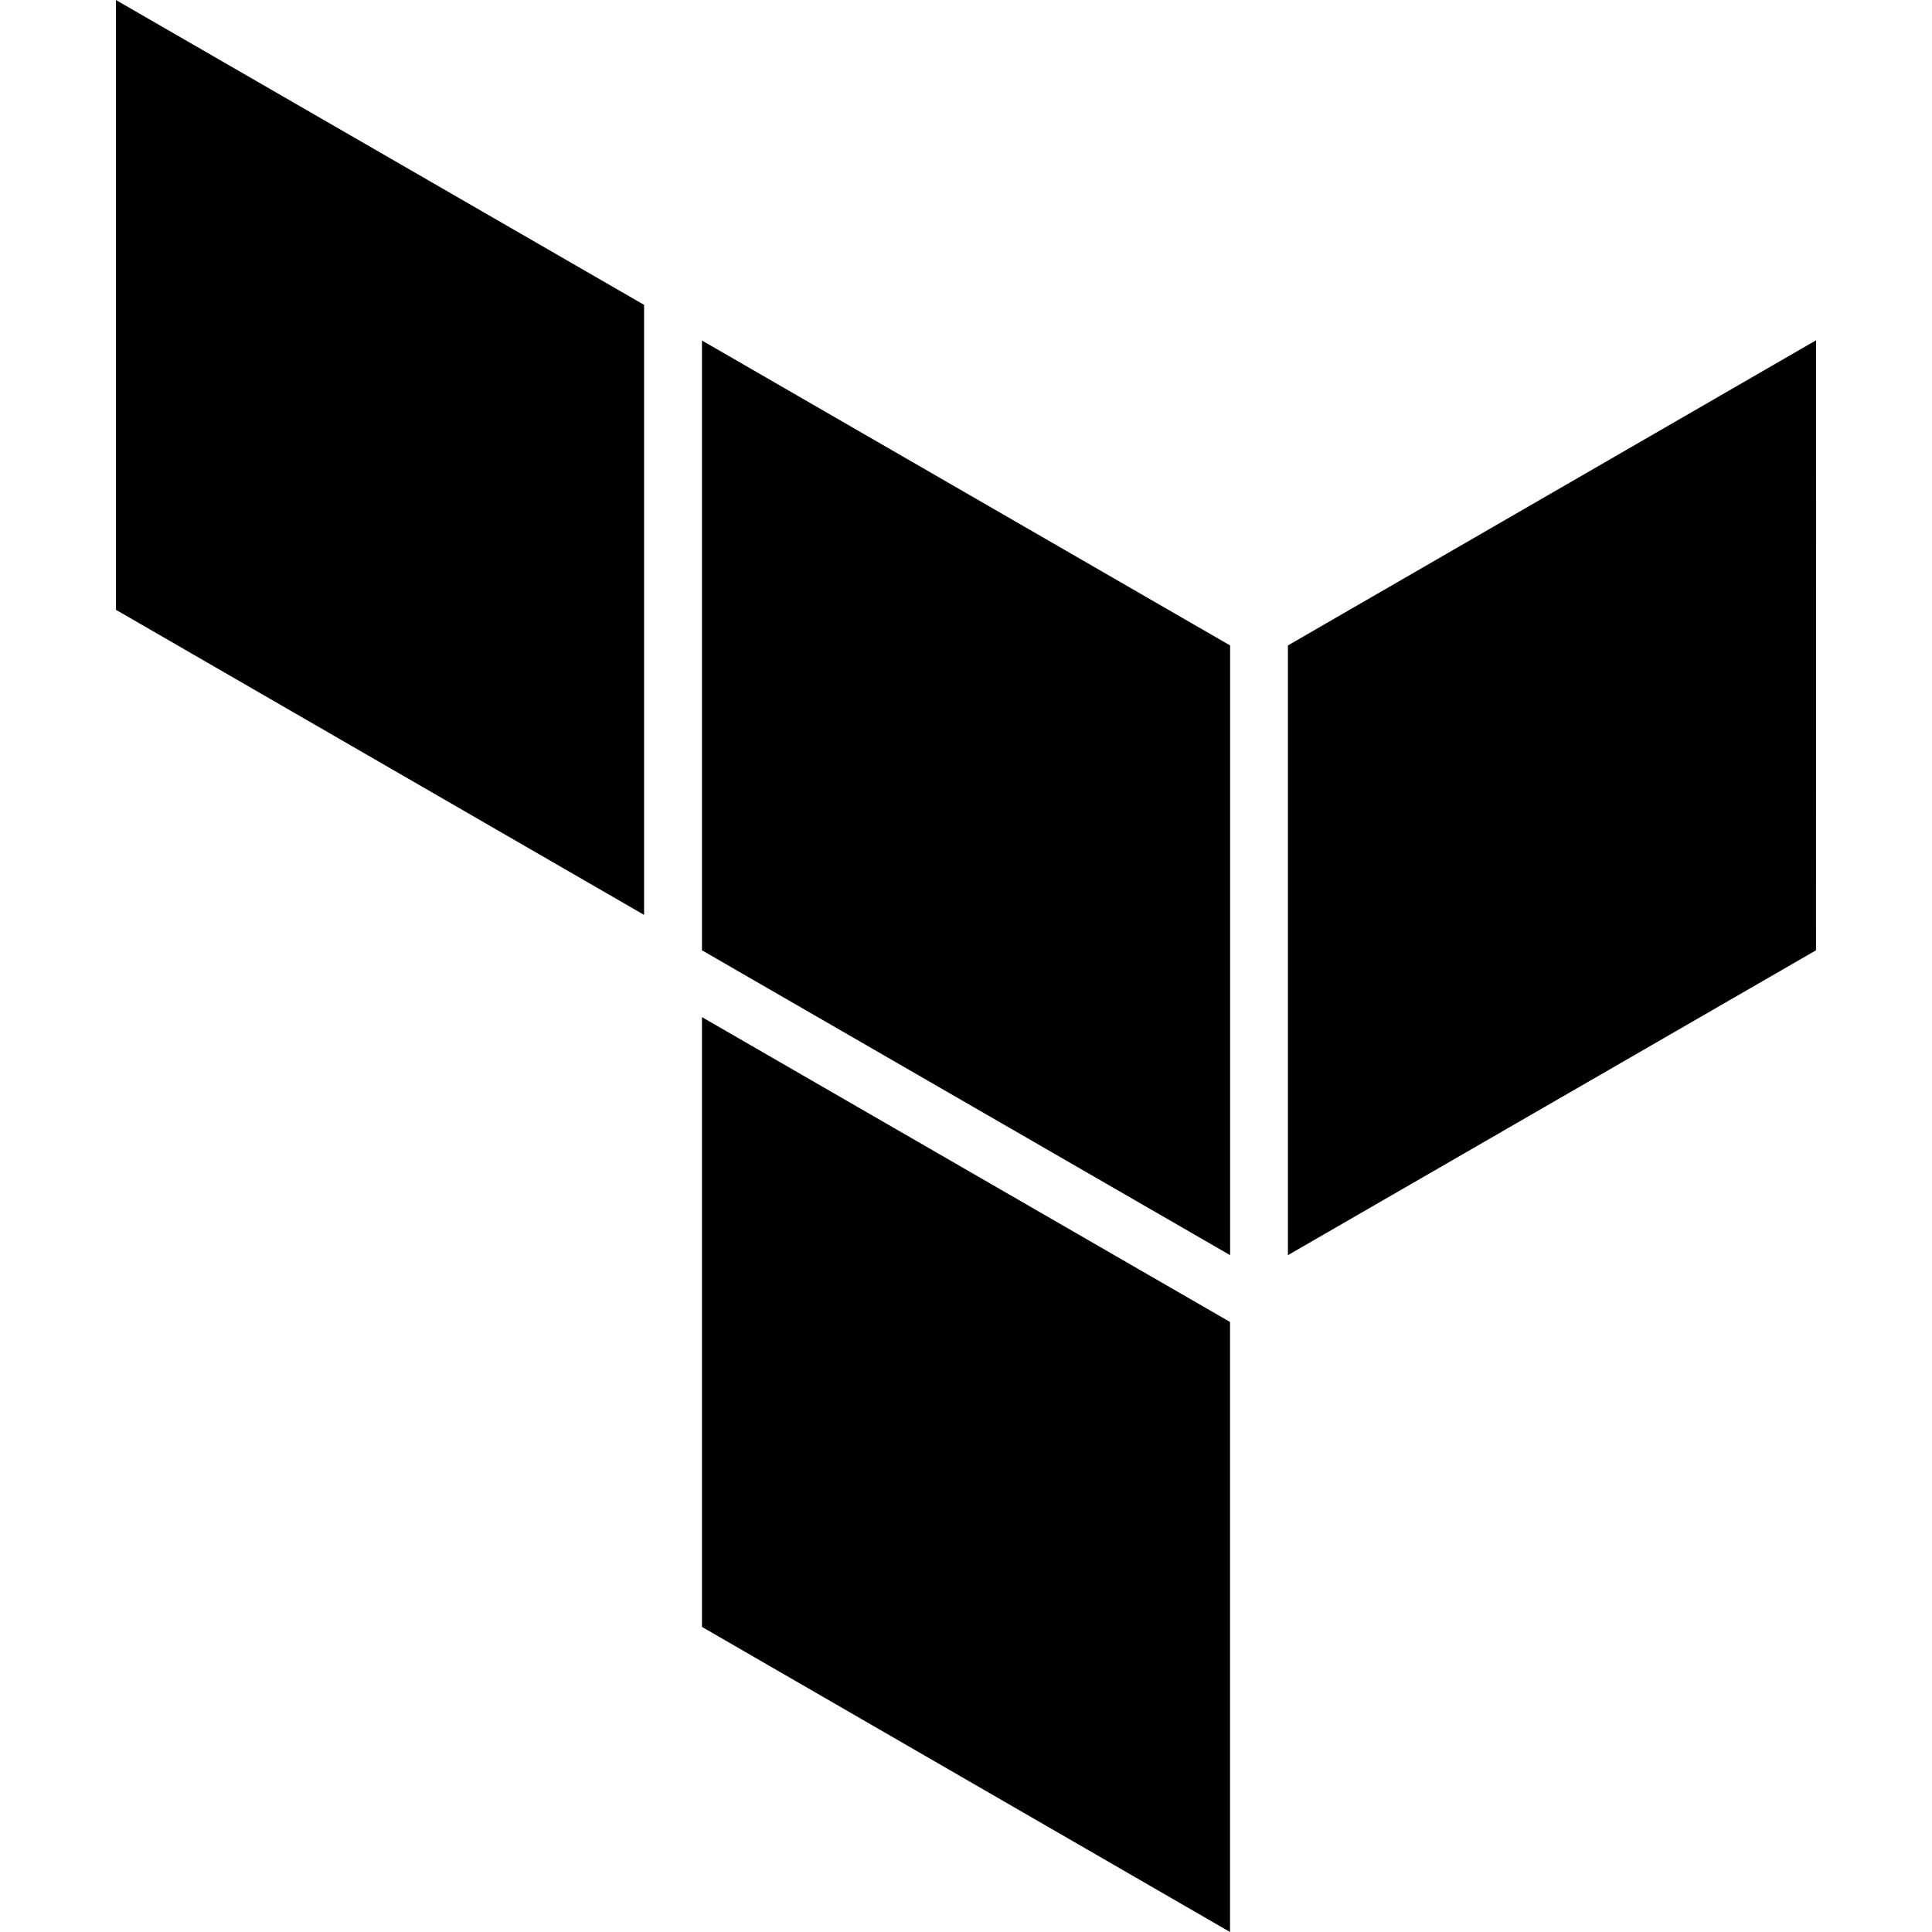
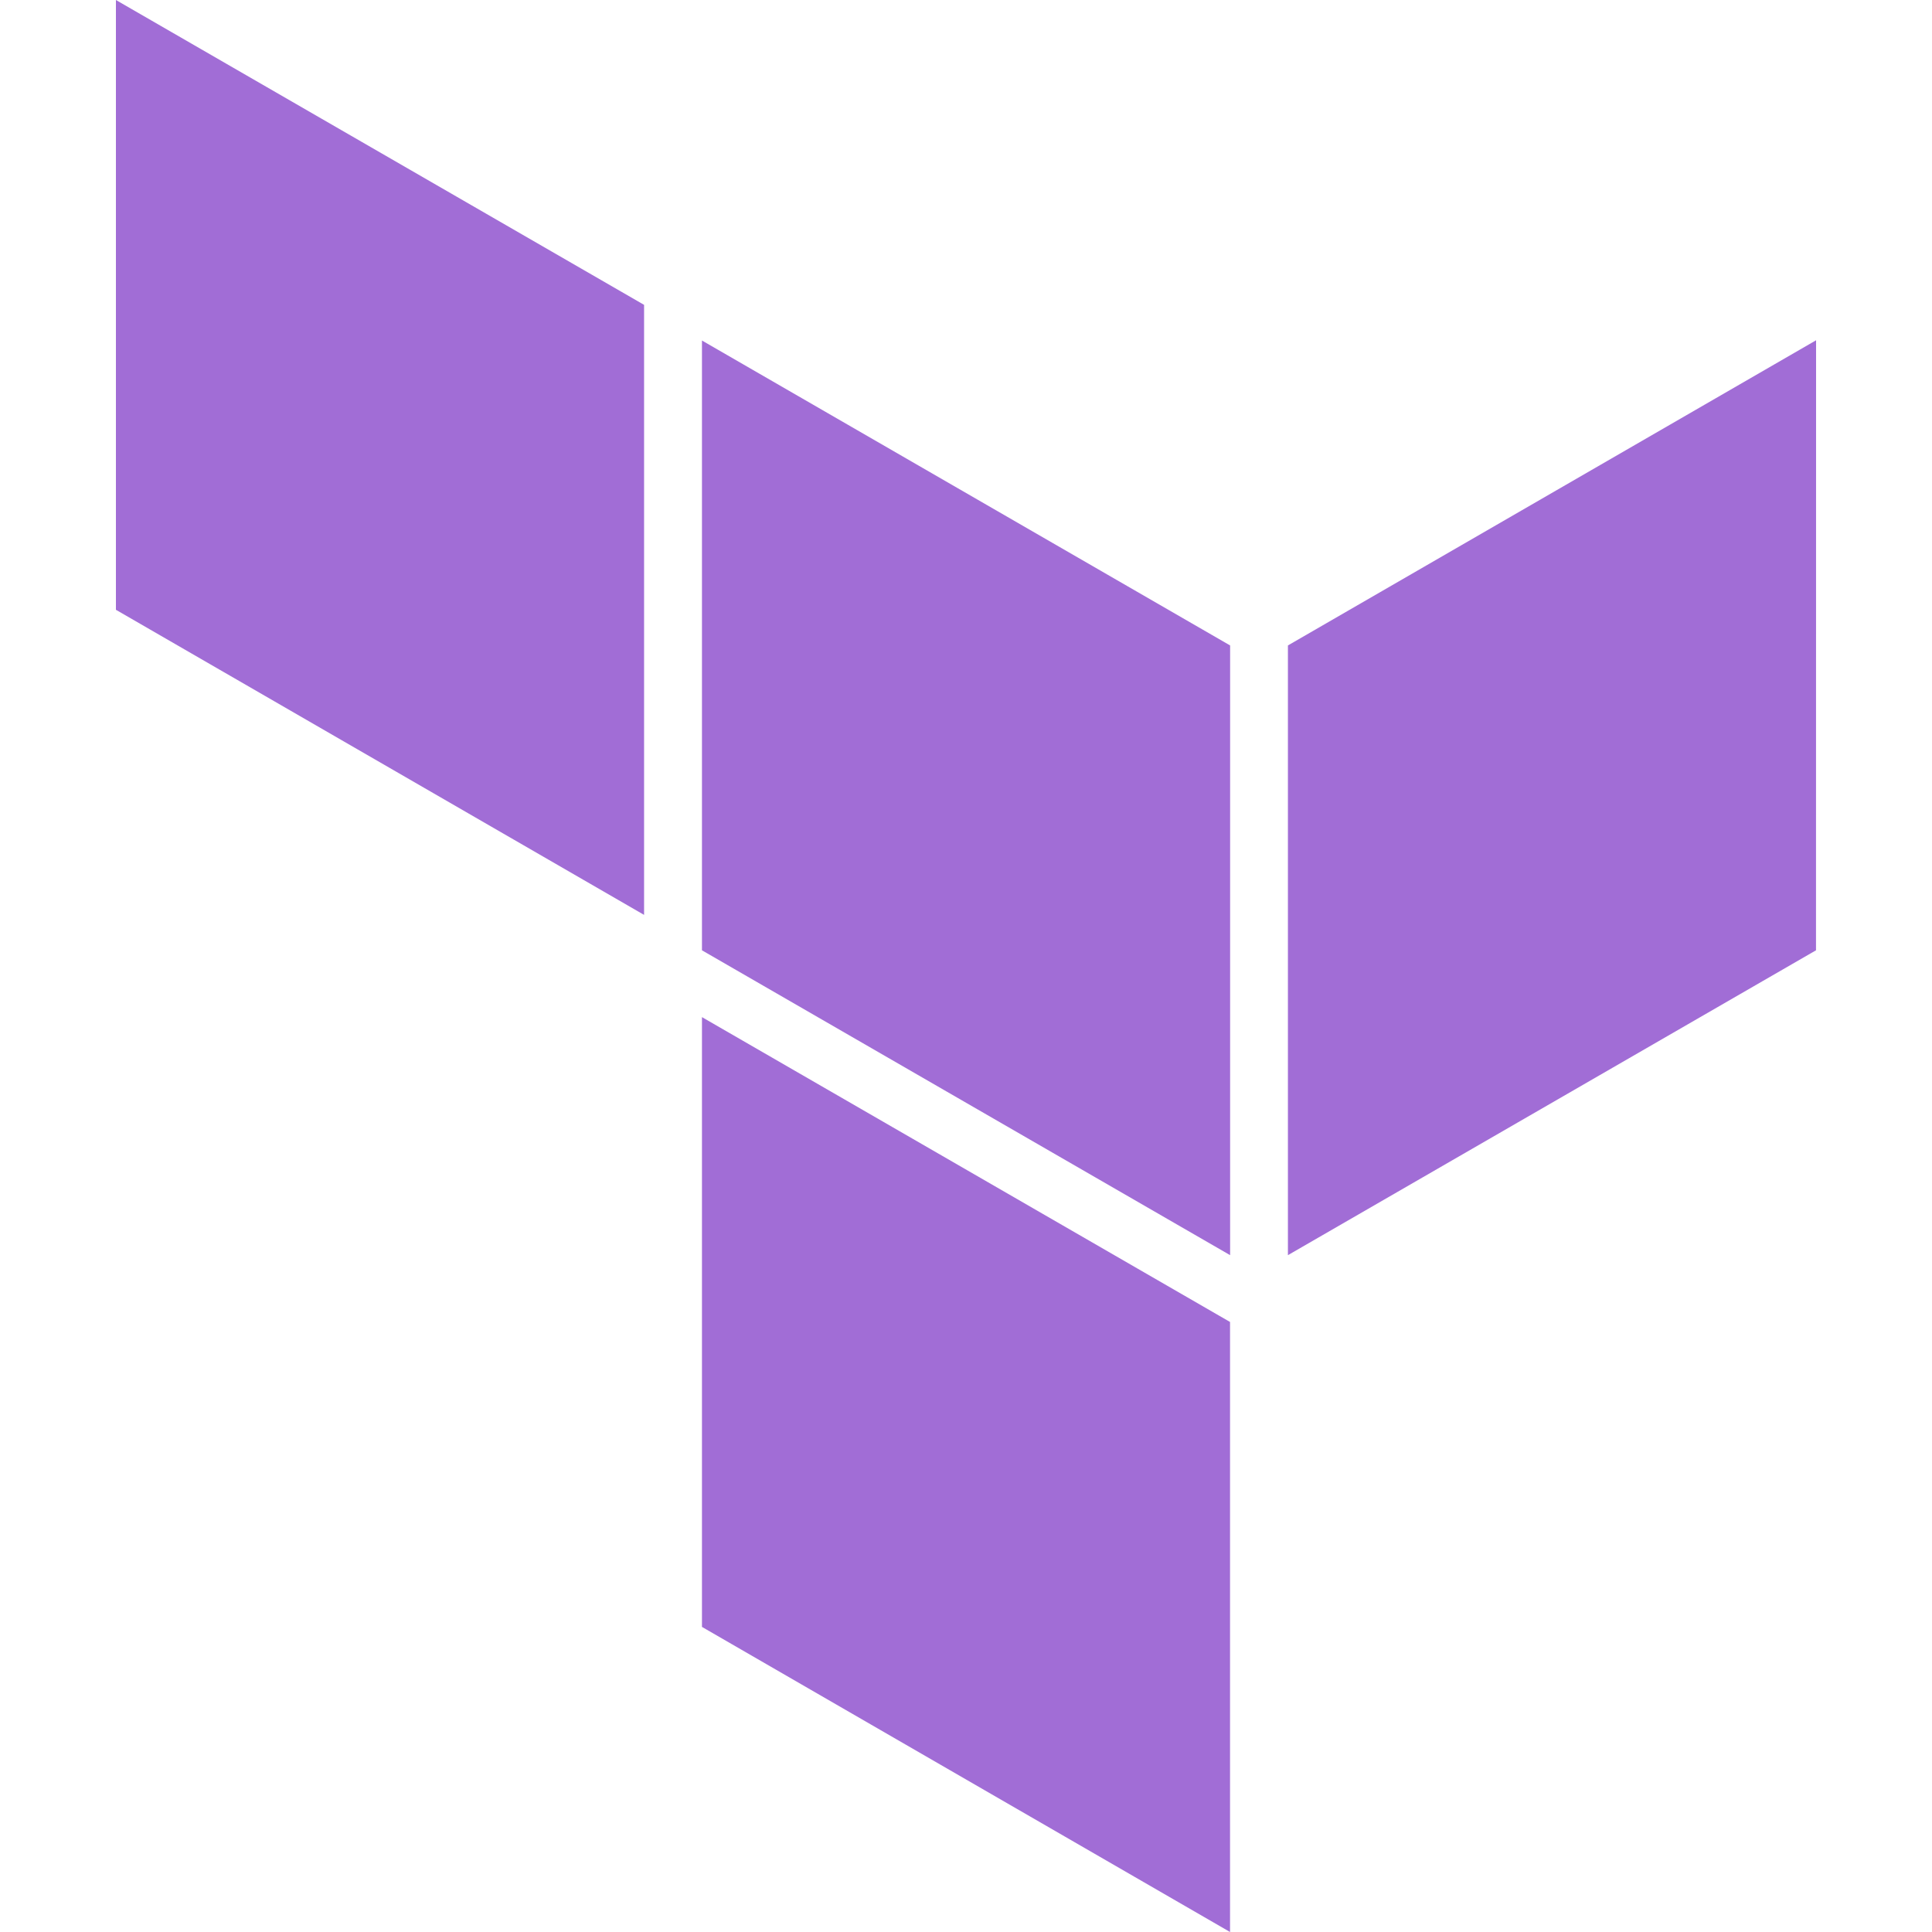
<svg xmlns="http://www.w3.org/2000/svg" viewBox="0 0 24 24">
-   <path d="M1.44 0v7.575l6.561 3.79V3.787zm21.12 4.227-6.561 3.791v7.574l6.56-3.787zM8.72 4.23v7.575l6.561 3.787V8.018zm0 8.405v7.575L15.28 24v-7.578z" />
+   <path fill="#a16dd6" d="M1.44 0v7.575l6.561 3.79V3.787zm21.12 4.227-6.561 3.791v7.574l6.56-3.787zM8.72 4.23v7.575l6.561 3.787V8.018zm0 8.405v7.575L15.28 24v-7.578z" />
</svg>
